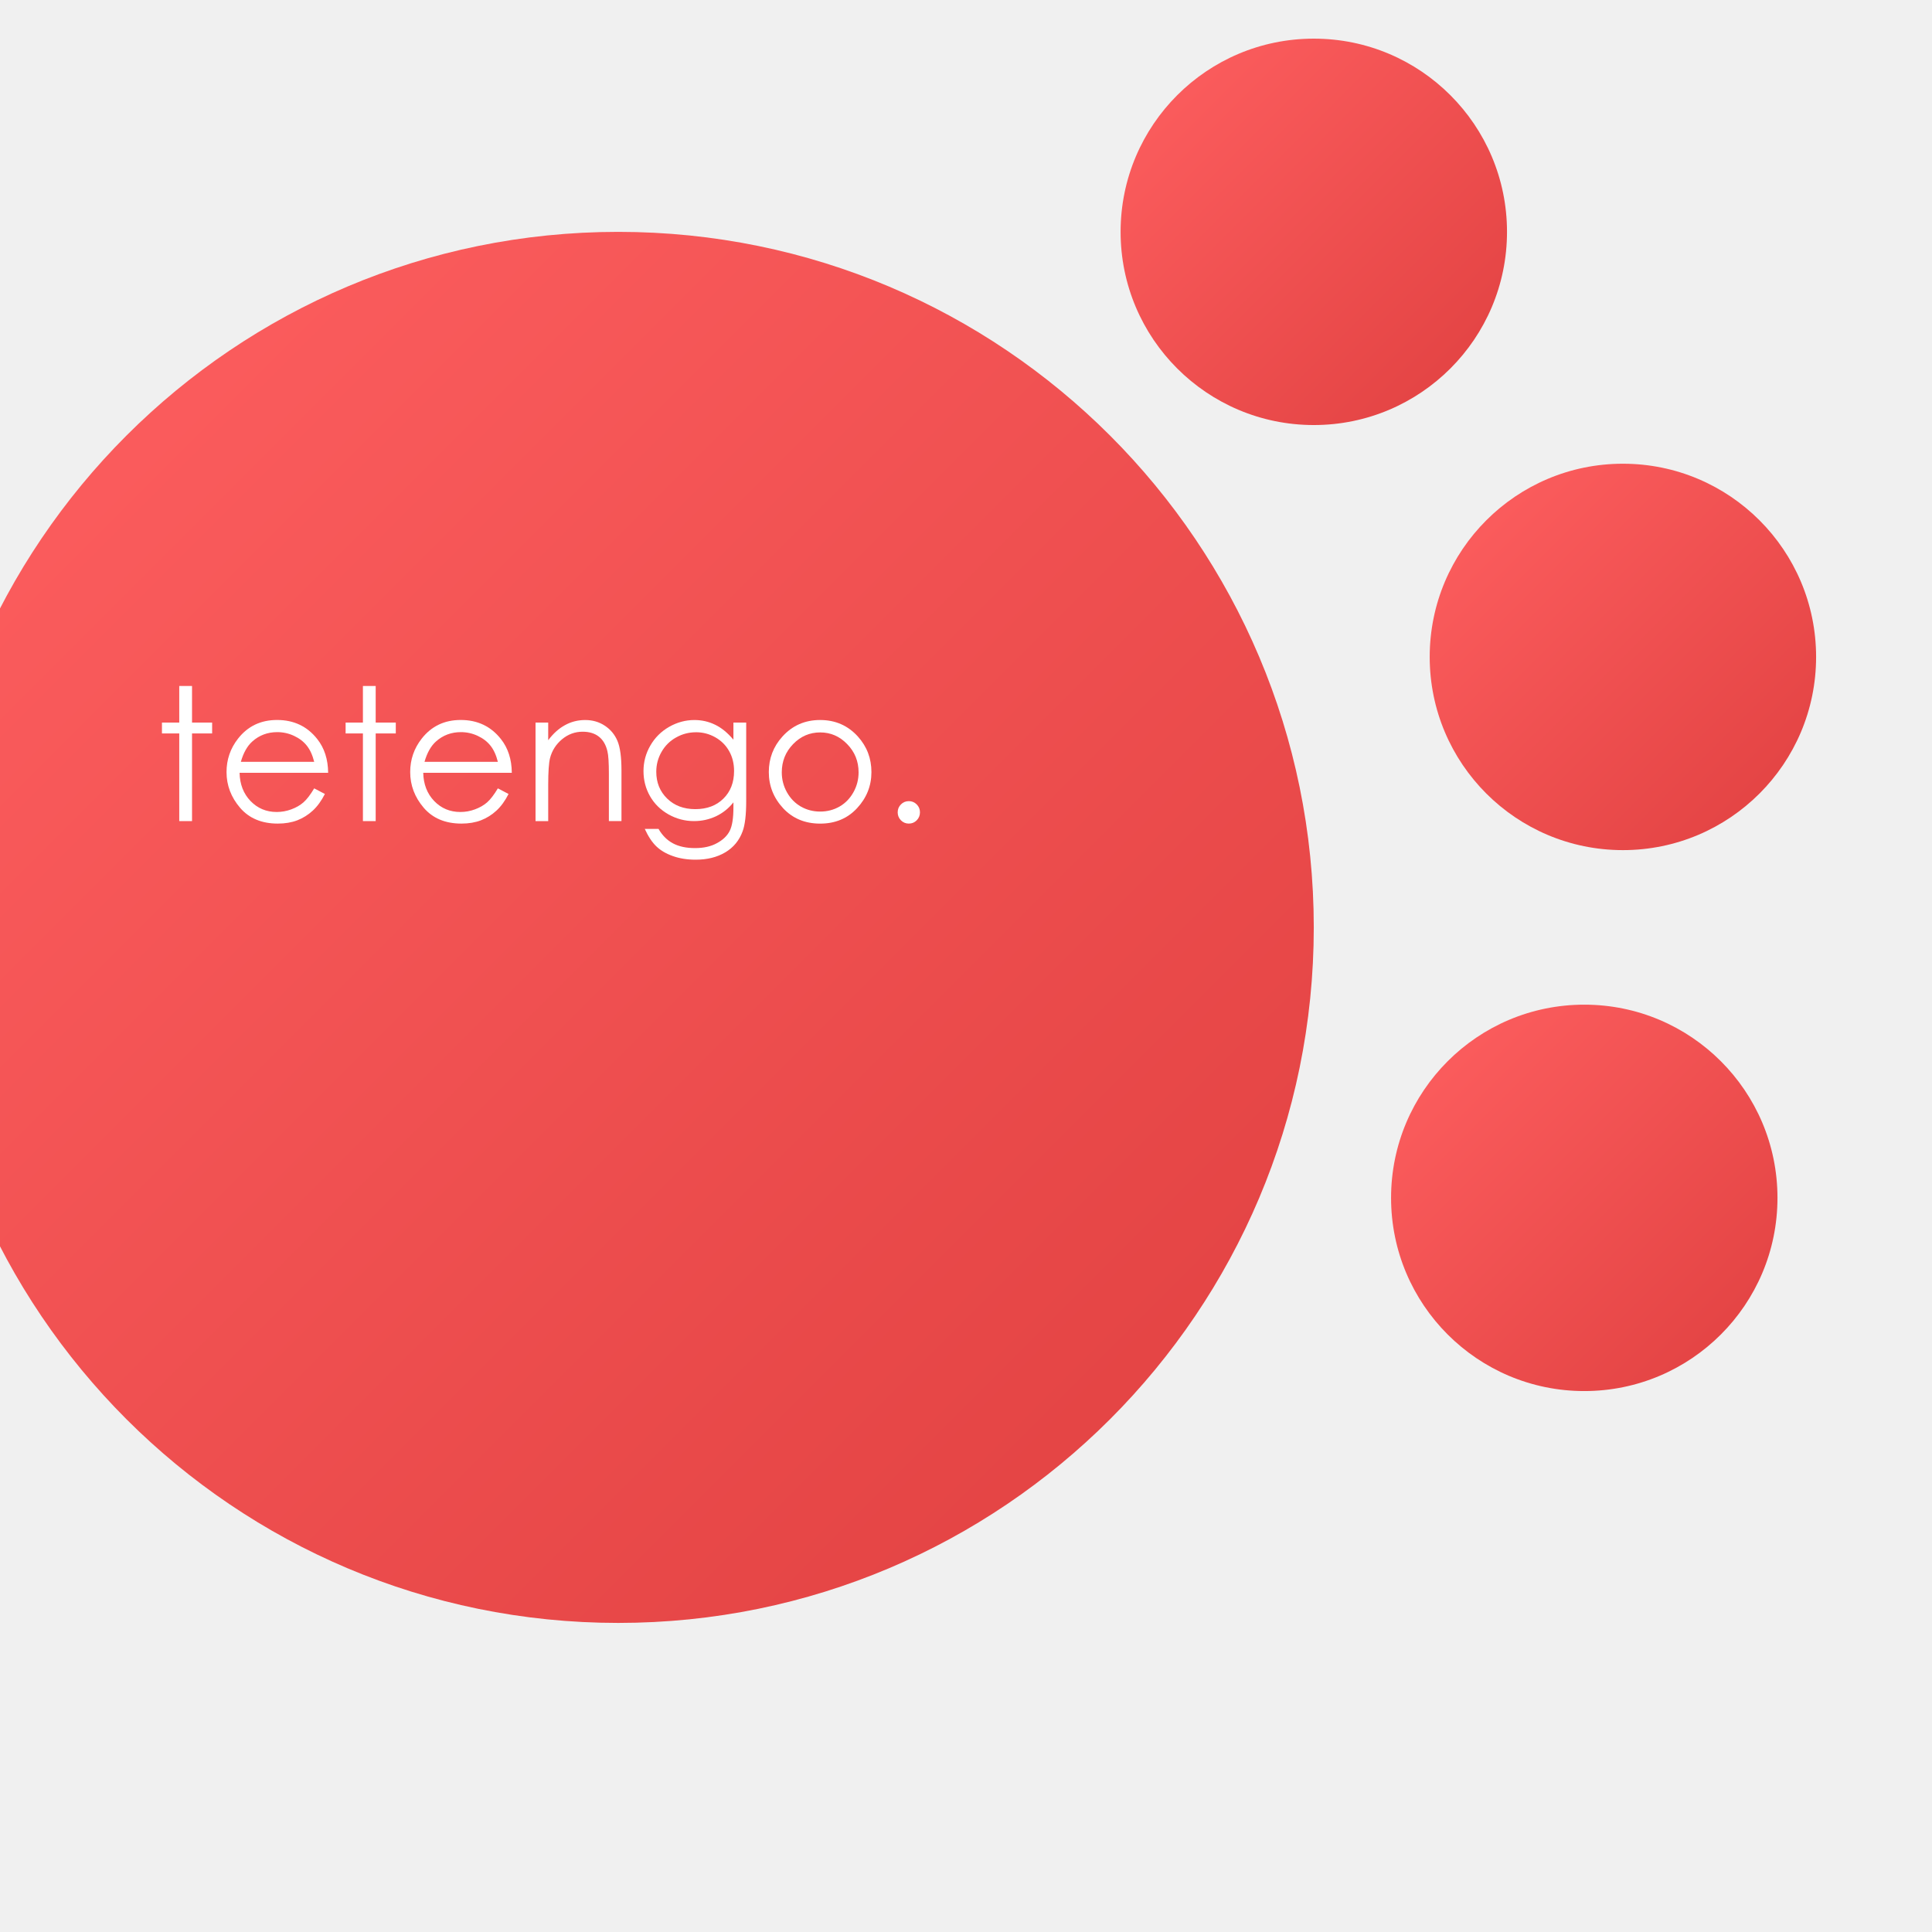
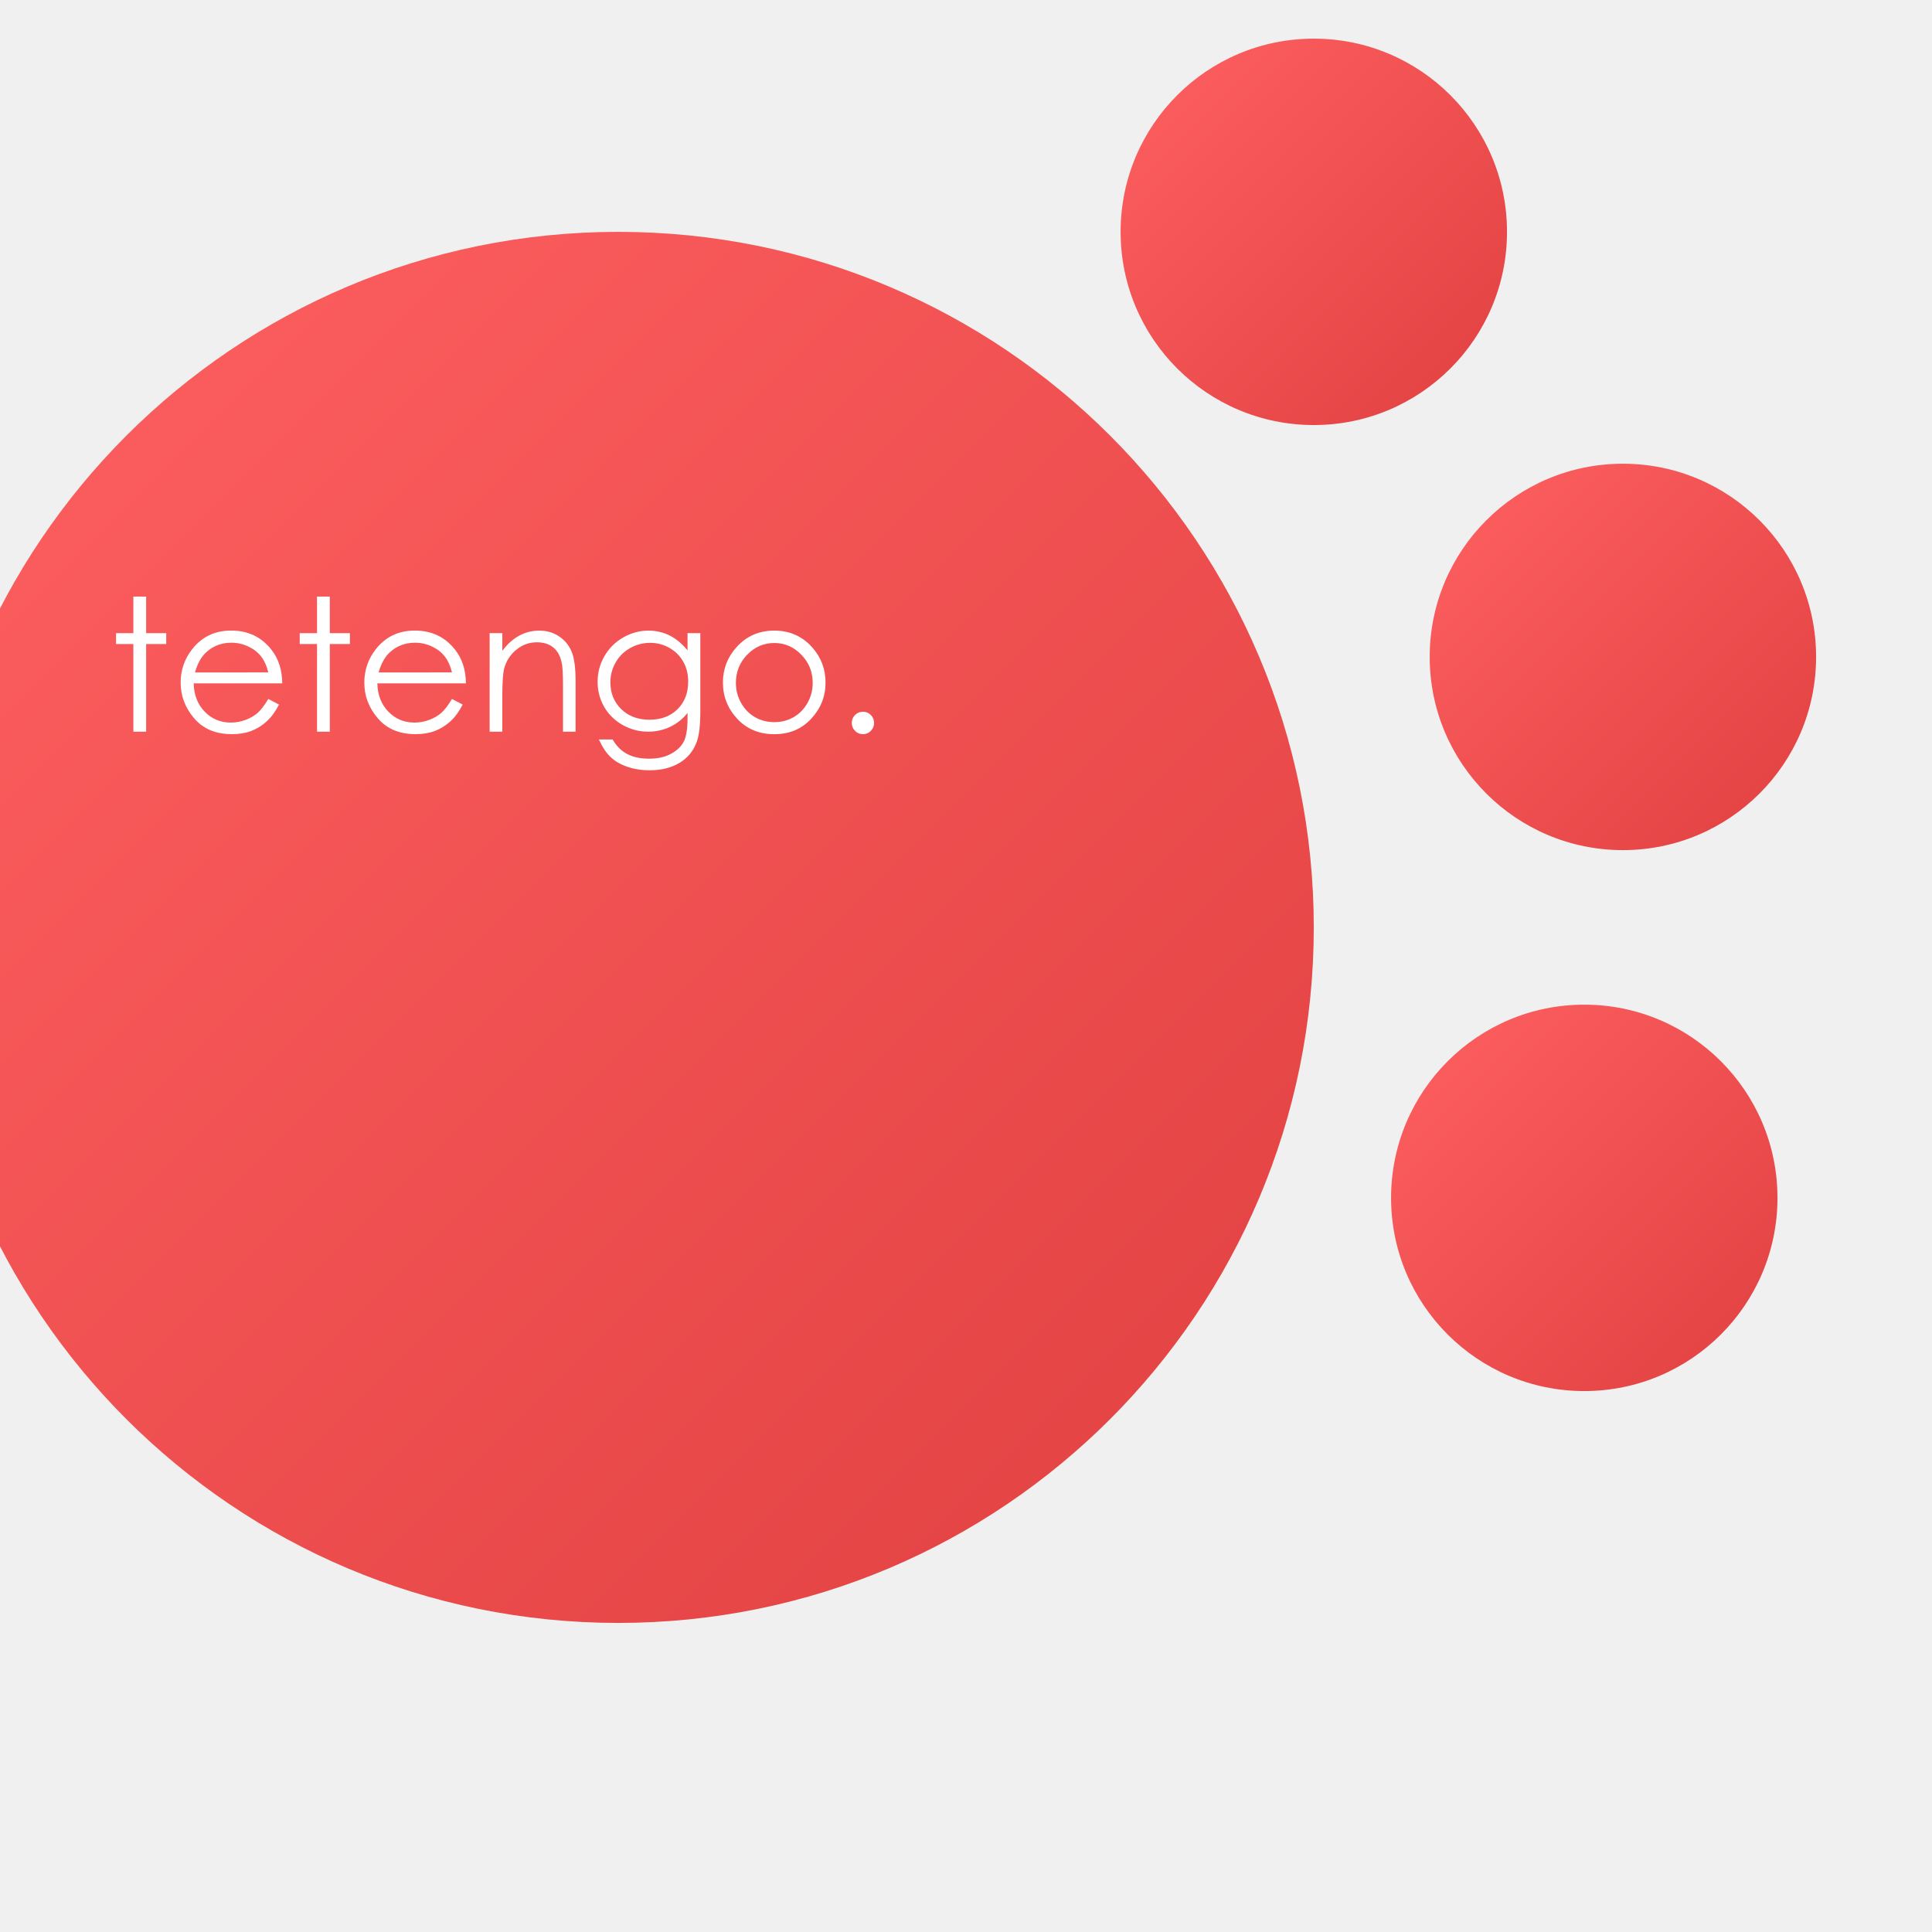
<svg xmlns="http://www.w3.org/2000/svg" xmlns:xlink="http://www.w3.org/1999/xlink" width="1e3" height="1e3" version="1.1" viewBox="0 0 264.58 264.58">
  <defs>
    <linearGradient id="linearGradient6155">
      <stop stop-color="#e04040" offset="0" />
      <stop stop-color="#ff6061" offset="1" />
    </linearGradient>
    <linearGradient id="linearGradient6139" x1="190.5" x2="-21.167" y1="270.54" y2="58.875" gradientTransform="matrix(.9 0 0 .9 8.3656 11.28)" gradientUnits="userSpaceOnUse" xlink:href="#linearGradient6155" />
    <linearGradient id="linearGradient6181" x1="248.71" x2="195.79" y1="127.67" y2="74.75" gradientTransform="translate(-42.333 -37.042)" gradientUnits="userSpaceOnUse" xlink:href="#linearGradient6155" />
    <linearGradient id="linearGradient6181-7" x1="248.71" x2="195.79" y1="127.67" y2="74.75" gradientTransform="translate(-4.4963e-5 21.167)" gradientUnits="userSpaceOnUse" xlink:href="#linearGradient6155" />
    <linearGradient id="linearGradient6181-7-6" x1="248.71" x2="195.79" y1="127.67" y2="74.75" gradientTransform="translate(-5.2917 95.25)" gradientUnits="userSpaceOnUse" xlink:href="#linearGradient6155" />
  </defs>
  <g transform="translate(0 -32.417)">
    <g>
      <circle cx="84.667" cy="159.42" r="95.25" fill="url(#linearGradient6139)" stroke-width=".9" />
      <g stroke-width=".265">
        <circle cx="179.92" cy="64.167" r="26.458" fill="url(#linearGradient6181)" />
        <circle cx="222.25" cy="122.38" r="26.458" fill="url(#linearGradient6181-7)" />
        <circle cx="216.96" cy="196.46" r="26.458" fill="url(#linearGradient6181-7-6)" />
      </g>
    </g>
-     <g fill="#fff" stroke-width=".775" style="font-feature-settings:normal;font-variant-caps:normal;font-variant-ligatures:normal;font-variant-numeric:normal" aria-label="tetengo.">
+     <g transform="translate(-6.2839 -12.245)" fill="#fff" stroke-width=".775" style="font-feature-settings:normal;font-variant-caps:normal;font-variant-ligatures:normal;font-variant-numeric:normal" aria-label="tetengo.">
      <path d="m24.548 126.36h1.749v5.011h2.753v1.488h-2.753v12.005h-1.749v-12.005h-2.369v-1.488h2.369z" style="font-feature-settings:normal;font-variant-caps:normal;font-variant-ligatures:normal;font-variant-numeric:normal" />
      <path d="m43.028 140.38 1.464 0.769q-0.719 1.414-1.662 2.282-0.943 0.868-2.121 1.327-1.178 0.446-2.667 0.446-3.299 0-5.159-2.158-1.86-2.17-1.86-4.899 0-2.567 1.575-4.577 1.997-2.555 5.345-2.555 3.448 0 5.507 2.617 1.464 1.848 1.488 4.614h-12.129q0.05 2.356 1.501 3.869 1.451 1.501 3.584 1.501 1.029 0 1.997-0.36 0.98-0.36 1.662-0.955 0.682-0.595 1.476-1.922zm0-3.634q-0.347-1.389-1.017-2.22-0.657-0.831-1.749-1.339-1.091-0.508-2.294-0.508-1.984 0-3.411 1.277-1.042 0.93-1.575 2.791z" style="font-feature-settings:normal;font-variant-caps:normal;font-variant-ligatures:normal;font-variant-numeric:normal" />
      <path d="m49.7 126.36h1.749v5.011h2.753v1.488h-2.753v12.005h-1.749v-12.005h-2.369v-1.488h2.369z" style="font-feature-settings:normal;font-variant-caps:normal;font-variant-ligatures:normal;font-variant-numeric:normal" />
      <path d="m68.18 140.38 1.464 0.769q-0.719 1.414-1.662 2.282t-2.121 1.327q-1.178 0.446-2.667 0.446-3.299 0-5.159-2.158-1.86-2.17-1.86-4.899 0-2.567 1.575-4.577 1.997-2.555 5.345-2.555 3.448 0 5.507 2.617 1.464 1.848 1.488 4.614h-12.129q0.05 2.356 1.501 3.869 1.451 1.501 3.584 1.501 1.029 0 1.997-0.36 0.98-0.36 1.662-0.955 0.682-0.595 1.476-1.922zm0-3.634q-0.347-1.389-1.017-2.22-0.657-0.831-1.749-1.339-1.091-0.508-2.294-0.508-1.984 0-3.411 1.277-1.042 0.93-1.575 2.791z" style="font-feature-settings:normal;font-variant-caps:normal;font-variant-ligatures:normal;font-variant-numeric:normal" />
      <path d="m73.339 131.37h1.736v2.418q1.042-1.389 2.307-2.071 1.265-0.695 2.753-0.695 1.513 0 2.679 0.769 1.178 0.769 1.736 2.071 0.558 1.302 0.558 4.056v6.945h-1.724v-6.437q0-2.332-0.198-3.113-0.31-1.339-1.166-2.009-0.856-0.682-2.232-0.682-1.575 0-2.828 1.042-1.24 1.042-1.637 2.58-0.248 1.005-0.248 3.671v4.949h-1.736z" style="font-feature-settings:normal;font-variant-caps:normal;font-variant-ligatures:normal;font-variant-numeric:normal" />
      <path d="m100.44 131.37h1.749v10.753q0 2.84-0.496 4.155-0.682 1.86-2.369 2.865-1.687 1.005-4.056 1.005-1.736 0-3.125-0.496-1.377-0.484-2.245-1.315-0.868-0.819-1.6-2.406h1.885q0.769 1.339 1.984 1.984 1.215 0.645 3.014 0.645 1.774 0 2.989-0.67 1.228-0.657 1.749-1.662 0.521-1.005 0.521-3.237v-0.695q-0.98 1.24-2.394 1.91-1.414 0.657-3.001 0.657-1.86 0-3.498-0.918-1.637-0.93-2.53-2.493-0.893-1.563-0.893-3.435 0-1.873 0.93-3.485 0.93-1.625 2.567-2.567 1.649-0.943 3.473-0.943 1.513 0 2.815 0.633 1.315 0.62 2.53 2.059zm-5.122 1.327q-1.476 0-2.741 0.719-1.265 0.707-1.984 1.972-0.719 1.253-0.719 2.716 0 2.22 1.488 3.671 1.488 1.451 3.857 1.451 2.394 0 3.845-1.439 1.464-1.439 1.464-3.783 0-1.526-0.67-2.716-0.67-1.203-1.898-1.898t-2.642-0.695z" style="font-feature-settings:normal;font-variant-caps:normal;font-variant-ligatures:normal;font-variant-numeric:normal" />
      <path d="m112.32 131.02q3.113 0 5.159 2.257 1.86 2.059 1.86 4.874 0 2.828-1.972 4.949-1.96 2.108-5.048 2.108-3.101 0-5.073-2.108-1.96-2.121-1.96-4.949 0-2.803 1.86-4.862 2.046-2.27 5.172-2.27zm0 1.699q-2.158 0-3.708 1.6-1.55 1.6-1.55 3.869 0 1.464 0.707 2.728 0.707 1.265 1.91 1.96 1.203 0.682 2.642 0.682 1.439 0 2.642-0.682 1.203-0.695 1.91-1.96 0.707-1.265 0.707-2.728 0-2.27-1.563-3.869-1.55-1.6-3.696-1.6z" style="font-feature-settings:normal;font-variant-caps:normal;font-variant-ligatures:normal;font-variant-numeric:normal" />
      <path d="m124.46 142.13q0.633 0 1.079 0.446 0.446 0.446 0.446 1.091 0 0.633-0.446 1.091-0.446 0.446-1.079 0.446t-1.079-0.446q-0.446-0.459-0.446-1.091 0-0.645 0.446-1.091 0.446-0.446 1.079-0.446z" style="font-feature-settings:normal;font-variant-caps:normal;font-variant-ligatures:normal;font-variant-numeric:normal" />
    </g>
  </g>
</svg>
